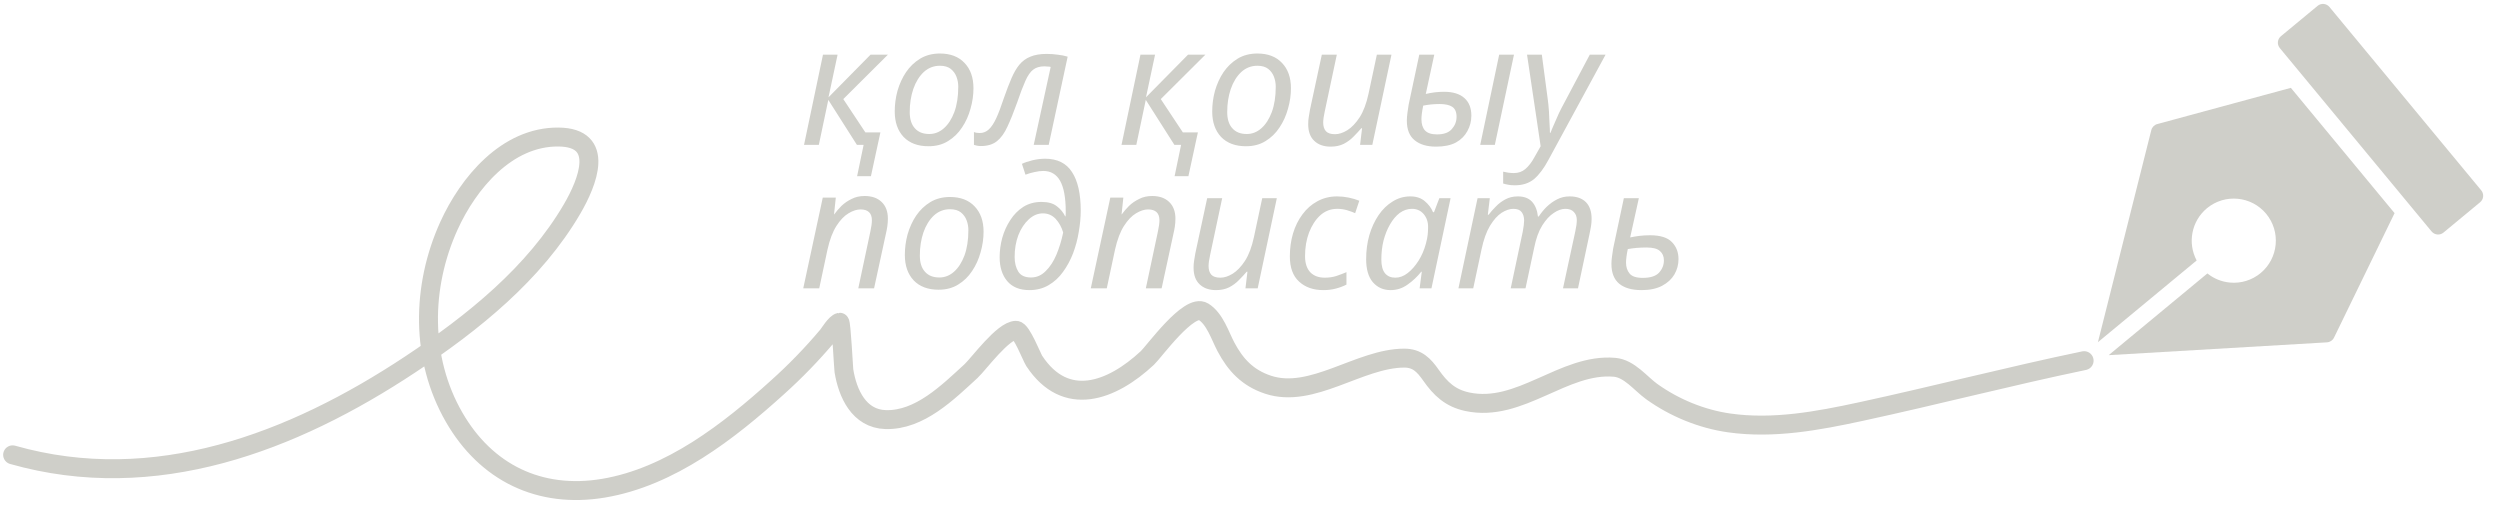
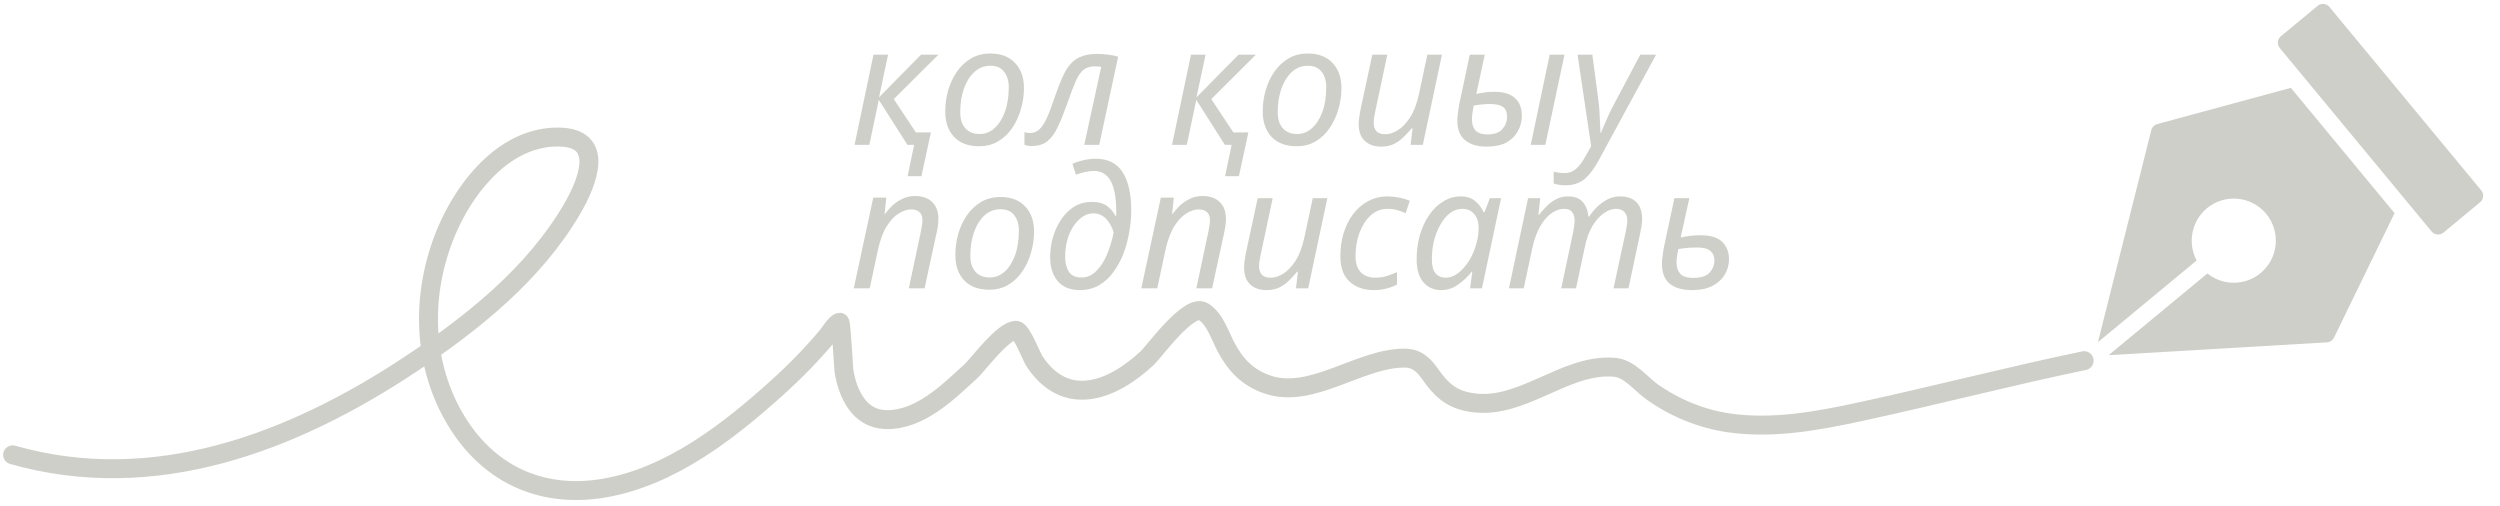
<svg xmlns="http://www.w3.org/2000/svg" width="198" height="40" fill="none" version="1.1" id="svg8">
  <defs id="defs12" />
  <path d="m 76.035,-27.626 h 1.482 c -0.045,-1.63 -1.487,-2.814 -3.555,-2.814 -2.043,0 -3.61,1.168 -3.61,2.923 0,1.417 1.015,2.248 2.65,2.69 l 1.204,0.328 c 1.089,0.289 1.929,0.646 1.929,1.551 0,0.995 -0.95,1.65 -2.257,1.65 -1.184,0 -2.168,-0.526 -2.257,-1.635 h -1.542 c 0.1,1.845 1.527,2.983 3.809,2.983 2.391,0 3.768,-1.258 3.768,-2.983 0,-1.834 -1.635,-2.545 -2.928,-2.863 l -0.994,-0.259 c -0.796,-0.204 -1.855,-0.577 -1.85,-1.551 0,-0.865 0.79,-1.506 2.043,-1.506 1.169,0 1.999,0.546 2.108,1.486 z m 3.338,7.507 h 1.486 v -7.636 h -1.486 z m 0.75,-8.814 c 0.512,0 0.94,-0.398 0.94,-0.885 0,-0.488 -0.428,-0.89 -0.94,-0.89 -0.517,0 -0.94,0.402 -0.94,0.89 0,0.487 0.423,0.885 0.94,0.885 z m 5.938,11.822 c 1.944,0 3.445,-0.89 3.445,-2.839 v -7.805 h -1.457 v 1.238 h -0.11 c -0.263,-0.473 -0.79,-1.338 -2.212,-1.338 -1.844,0 -3.201,1.457 -3.201,3.888 0,2.436 1.387,3.734 3.192,3.734 1.402,0 1.944,-0.79 2.212,-1.278 h 0.094 v 1.502 c 0,1.178 -0.82,1.7 -1.949,1.7 -1.237,0 -1.72,-0.622 -1.983,-1.044 l -1.278,0.527 c 0.403,0.92 1.422,1.715 3.247,1.715 z m -0.015,-4.355 c -1.328,0 -2.019,-1.02 -2.019,-2.52 0,-1.467 0.676,-2.606 2.019,-2.606 1.297,0 1.993,1.06 1.993,2.605 0,1.576 -0.71,2.52 -1.993,2.52 z m 6.94,-3.187 c 0,-1.218 0.746,-1.914 1.78,-1.914 1.01,0 1.62,0.661 1.62,1.77 v 4.678 h 1.487 v -4.857 c 0,-1.89 -1.039,-2.879 -2.6,-2.879 -1.148,0 -1.9,0.532 -2.252,1.343 h -0.095 v -1.243 h -1.427 v 7.636 h 1.487 z m 10.705,4.534 h 1.536 v -4.44 h 5.076 v 4.44 h 1.542 v -10.182 h -1.542 v 4.425 h -5.076 v -4.425 h -1.536 z m 13.563,0.154 c 1.665,0 2.843,-0.82 3.181,-2.063 l -1.407,-0.253 c -0.268,0.72 -0.914,1.088 -1.759,1.088 -1.273,0 -2.128,-0.825 -2.168,-2.297 h 5.429 v -0.527 c 0,-2.759 -1.651,-3.838 -3.381,-3.838 -2.128,0 -3.53,1.621 -3.53,3.968 0,2.371 1.382,3.922 3.635,3.922 z m -2.148,-4.638 c 0.06,-1.084 0.845,-2.024 2.053,-2.024 1.154,0 1.909,0.855 1.914,2.024 z m 7.073,4.484 h 1.487 v -4.662 c 0,-1 0.77,-1.72 1.824,-1.72 0.309,0 0.657,0.054 0.776,0.09 v -1.425 a 6.048,6.048 0 0 0 -0.632,-0.035 c -0.894,0 -1.66,0.508 -1.938,1.328 h -0.08 v -1.212 h -1.437 z m 8.391,0.154 c 1.666,0 2.844,-0.82 3.182,-2.063 l -1.407,-0.253 c -0.269,0.72 -0.915,1.088 -1.76,1.088 -1.273,0 -2.128,-0.825 -2.168,-2.297 h 5.429 v -0.527 c 0,-2.759 -1.65,-3.838 -3.38,-3.838 -2.128,0 -3.53,1.621 -3.53,3.968 0,2.371 1.382,3.922 3.634,3.922 z m -2.148,-4.638 c 0.06,-1.084 0.845,-2.024 2.054,-2.024 1.153,0 1.909,0.855 1.914,2.024 z" fill="#11111b" id="path2" />
  <path d="M1 36.023c11.246 3.197 22.182-.99 31.508-7.172 4.932-3.269 9.826-7.182 12.825-12.34 1.195-2.057 2.656-5.627-1.106-5.658-4.093-.035-7.14 3.661-8.668 7.021-2.19 4.82-2.268 10.526.407 15.17 2.531 4.396 6.779 6.474 11.845 5.62 5.293-.893 9.92-4.508 13.766-7.986a40.714 40.714 0 003.965-4.092c.142-.17.642-1.006.966-1.064.12-.022.298 3.643.33 3.842.288 1.79 1.191 3.807 3.305 3.868 2.69.078 4.94-2.173 6.75-3.83.61-.56 2.55-3.242 3.583-3.242.425 0 1.249 2.144 1.437 2.428 2.484 3.764 6.132 2.401 8.96-.238.52-.485 3.305-4.366 4.436-3.667.911.564 1.313 1.893 1.78 2.779.76 1.44 1.722 2.467 3.33 3.004 3.493 1.165 7.261-2.103 10.803-2.103 1.033 0 1.561.569 2.11 1.352.749 1.067 1.521 1.813 2.873 2.102 4.188.898 7.617-3.077 11.667-2.728 1.181.102 2.063 1.293 2.949 1.927 1.788 1.28 3.938 2.168 6.127 2.479 3.509.498 7.027-.162 10.447-.901 5.905-1.277 11.752-2.798 17.667-4.03" stroke="#11111B" stroke-width="1.5" stroke-linecap="round" stroke-linejoin="round" id="path4" style="stroke:#878678;stroke-opacity:1;opacity:0.4" />
  <path d="M196.515 15.078L184.492.552a.665.665 0 00-.938-.089l-2.905 2.405a.666.666 0 00-.089.938l12.023 14.526a.665.665 0 00.939.089l2.905-2.405a.666.666 0 00.088-.938zM181.436 6.957l-10.581 2.869a.665.665 0 00-.472.481l-4.228 16.795 7.82-6.473a3.34 3.34 0 01.815-4.137 3.337 3.337 0 014.693.443 3.338 3.338 0 01-.442 4.693 3.324 3.324 0 01-2.438.75 3.33 3.33 0 01-1.778-.721l-7.82 6.472 17.289-1.015a.666.666 0 00.56-.374l4.796-9.859-8.214-9.924z" fill="#11111B" id="path6" style="fill:#878678;fill-opacity:1;opacity:0.4" />
-   <text xml:space="preserve" style="font-style:normal;font-variant:normal;font-weight:500;font-stretch:normal;font-size:18.667px;line-height:0.6;font-family:Ubuntu;-inkscape-font-specification:'Ubuntu Medium';writing-mode:tb-rl;opacity:0.4;fill:#878678;fill-opacity:1;stroke:none;stroke-width:1.002" x="-6.296" y="63.305" id="text499" transform="rotate(-90)">
-     <tspan id="tspan497" x="-6.296" y="63.305" style="font-style:italic;font-variant:normal;font-weight:normal;font-stretch:normal;font-size:13.333px;font-family:Ubuntu;-inkscape-font-specification:'Ubuntu Italic'">қол қоиыу</tspan>
-     <tspan x="-17.663" y="63.305" style="font-style:italic;font-variant:normal;font-weight:normal;font-stretch:normal;font-size:13.333px;font-family:Ubuntu;-inkscape-font-specification:'Ubuntu Italic'" id="tspan305">подписать</tspan>
-     <tspan x="-28.947" y="63.305" style="font-style:normal;font-variant:normal;font-weight:500;font-stretch:normal;font-size:18.667px;font-family:Ubuntu;-inkscape-font-specification:'Ubuntu Medium'" id="tspan303" />
+   <text xml:space="preserve" style="font-style:normal;font-variant:normal;font-weight:500;font-stretch:normal;font-size:18.667px;line-height:0.6;font-family:Ubuntu;-inkscape-font-specification:'Ubuntu Medium';writing-mode:tb-rl;opacity:0.4;fill:#878678;fill-opacity:1;stroke:none;stroke-width:1.002" x="-6.296" y="67.305" id="text499" transform="rotate(-90)">
+     <tspan id="tspan497" x="-6.296" y="67.305" style="font-style:italic;font-variant:normal;font-weight:normal;font-stretch:normal;font-size:13.333px;font-family:Ubuntu;-inkscape-font-specification:'Ubuntu Italic'">қол қоиыу</tspan>
+     <tspan x="-17.663" y="67.305" style="font-style:italic;font-variant:normal;font-weight:normal;font-stretch:normal;font-size:13.333px;font-family:Ubuntu;-inkscape-font-specification:'Ubuntu Italic'" id="tspan305">подписать</tspan>
+     <tspan x="-28.947" y="67.305" style="font-style:normal;font-variant:normal;font-weight:500;font-stretch:normal;font-size:18.667px;font-family:Ubuntu;-inkscape-font-specification:'Ubuntu Medium'" id="tspan303" />
  </text>
</svg>
